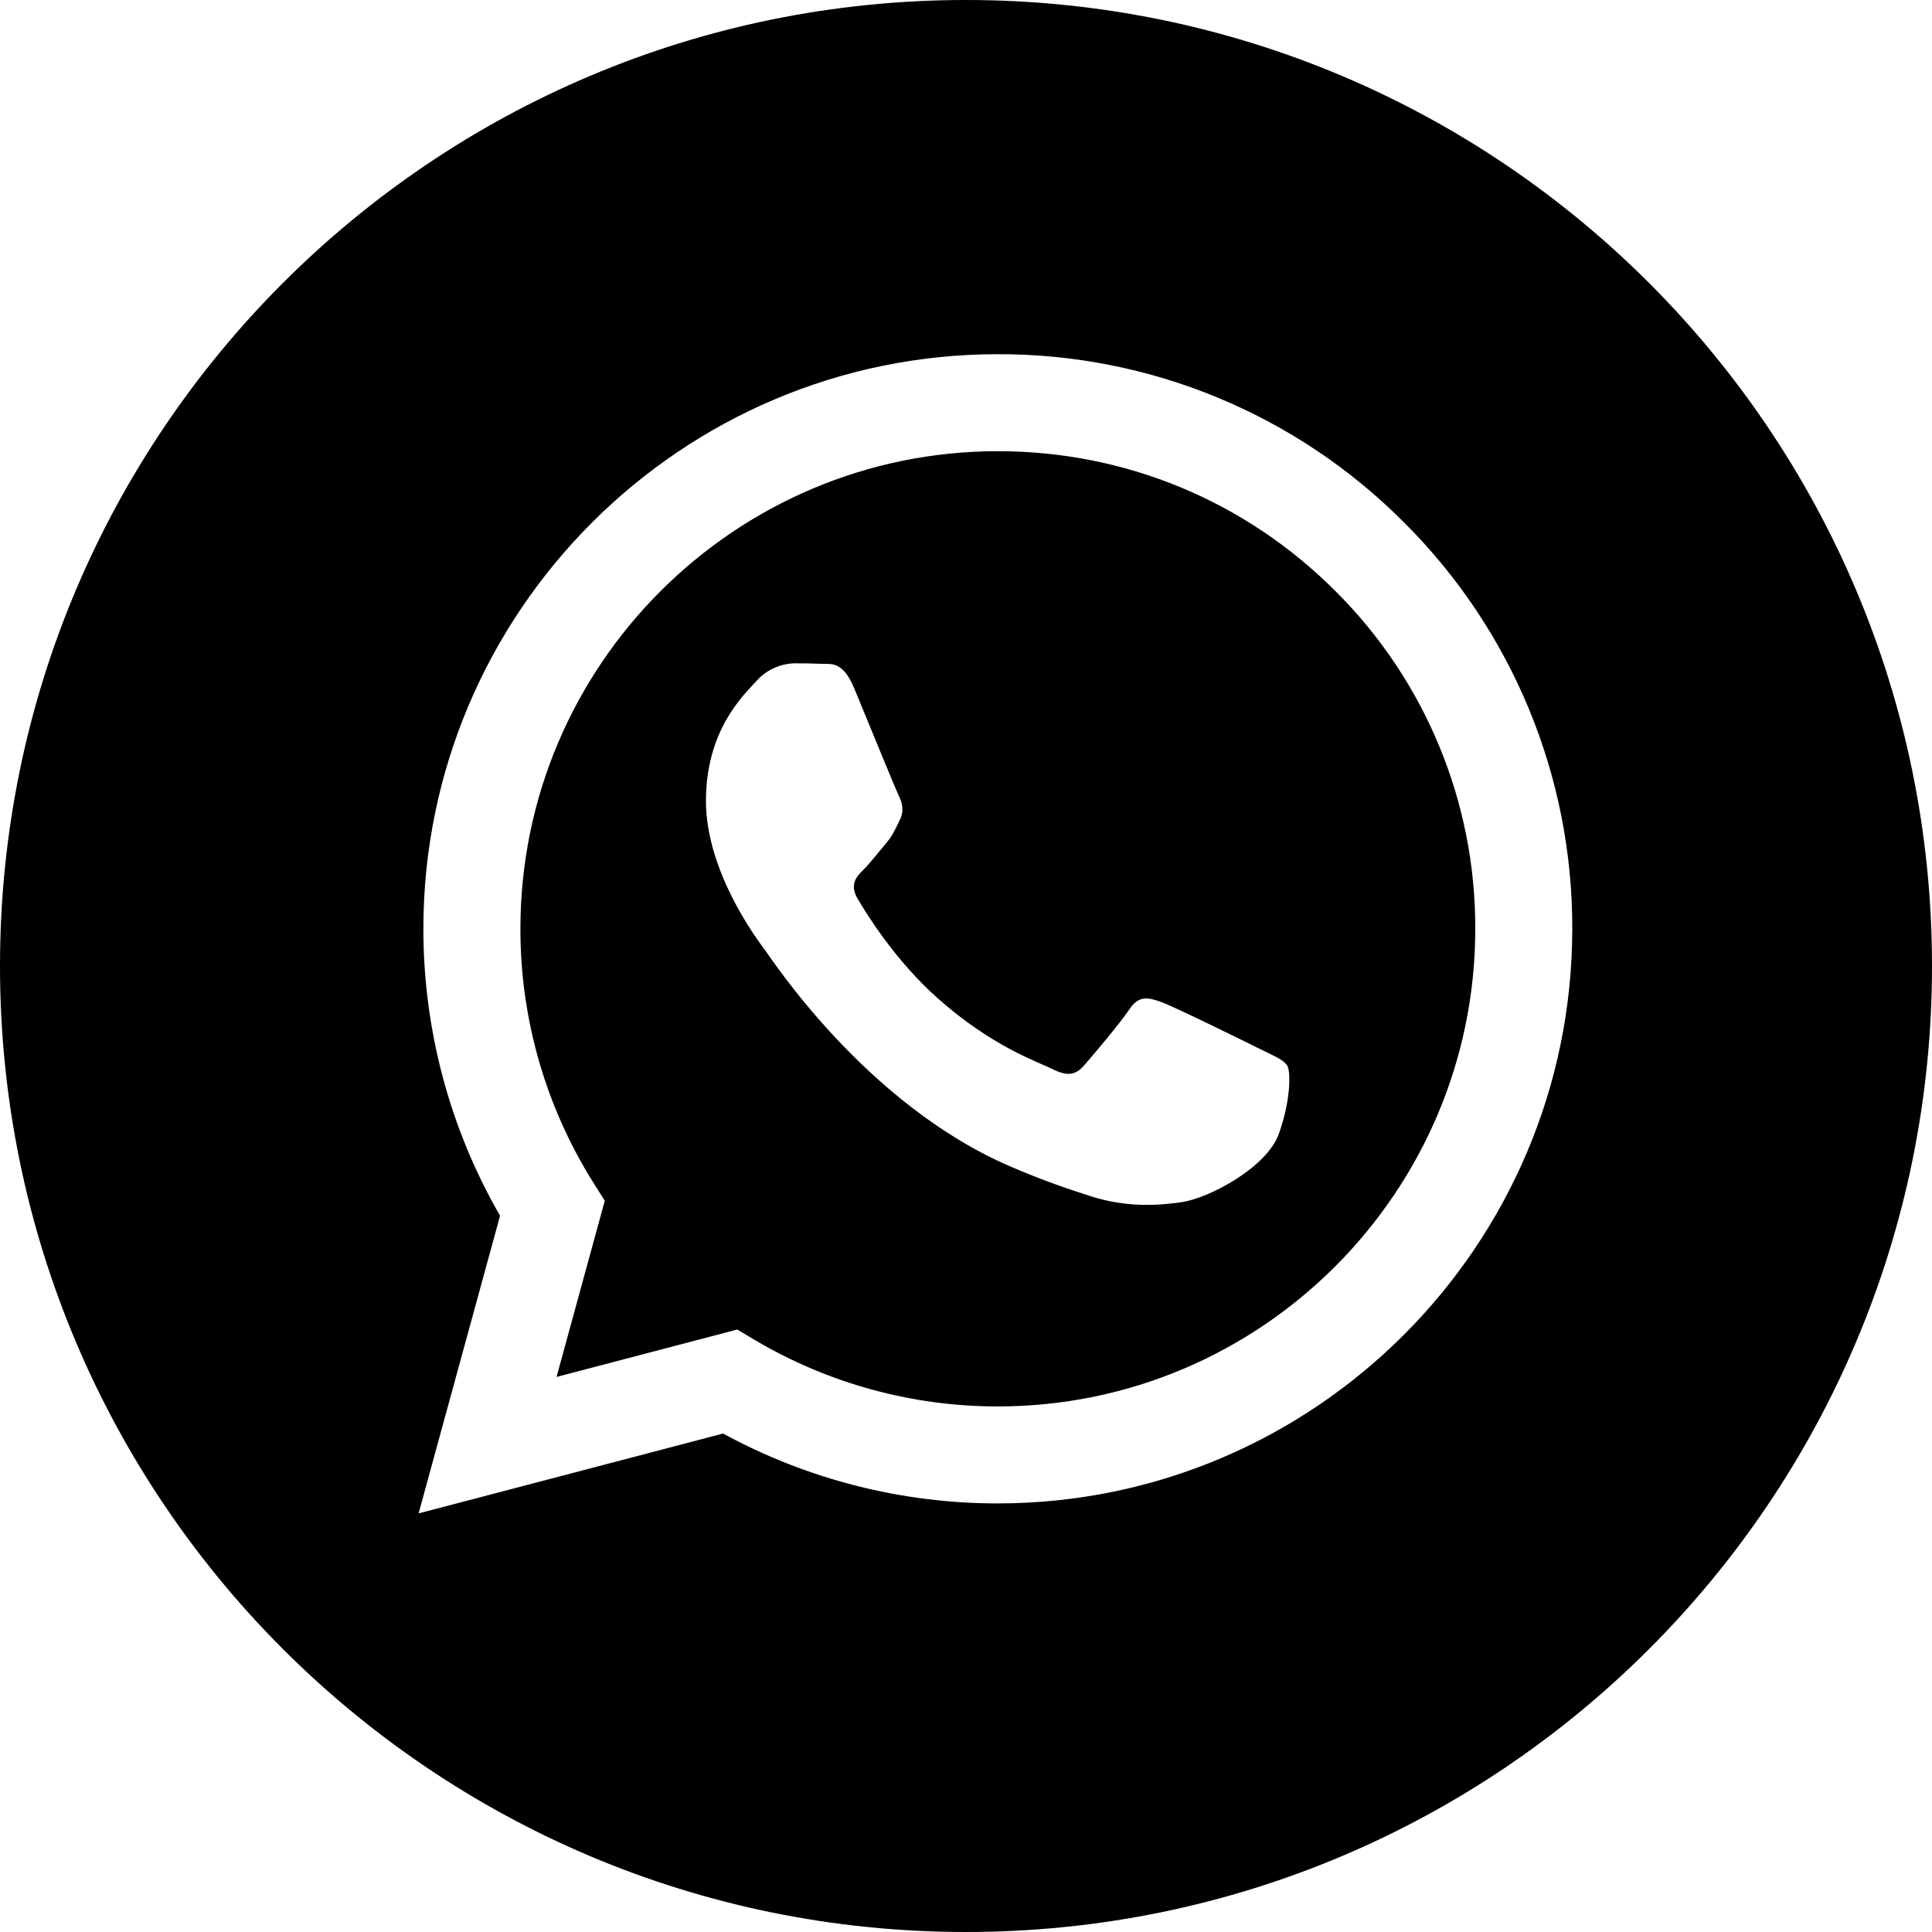
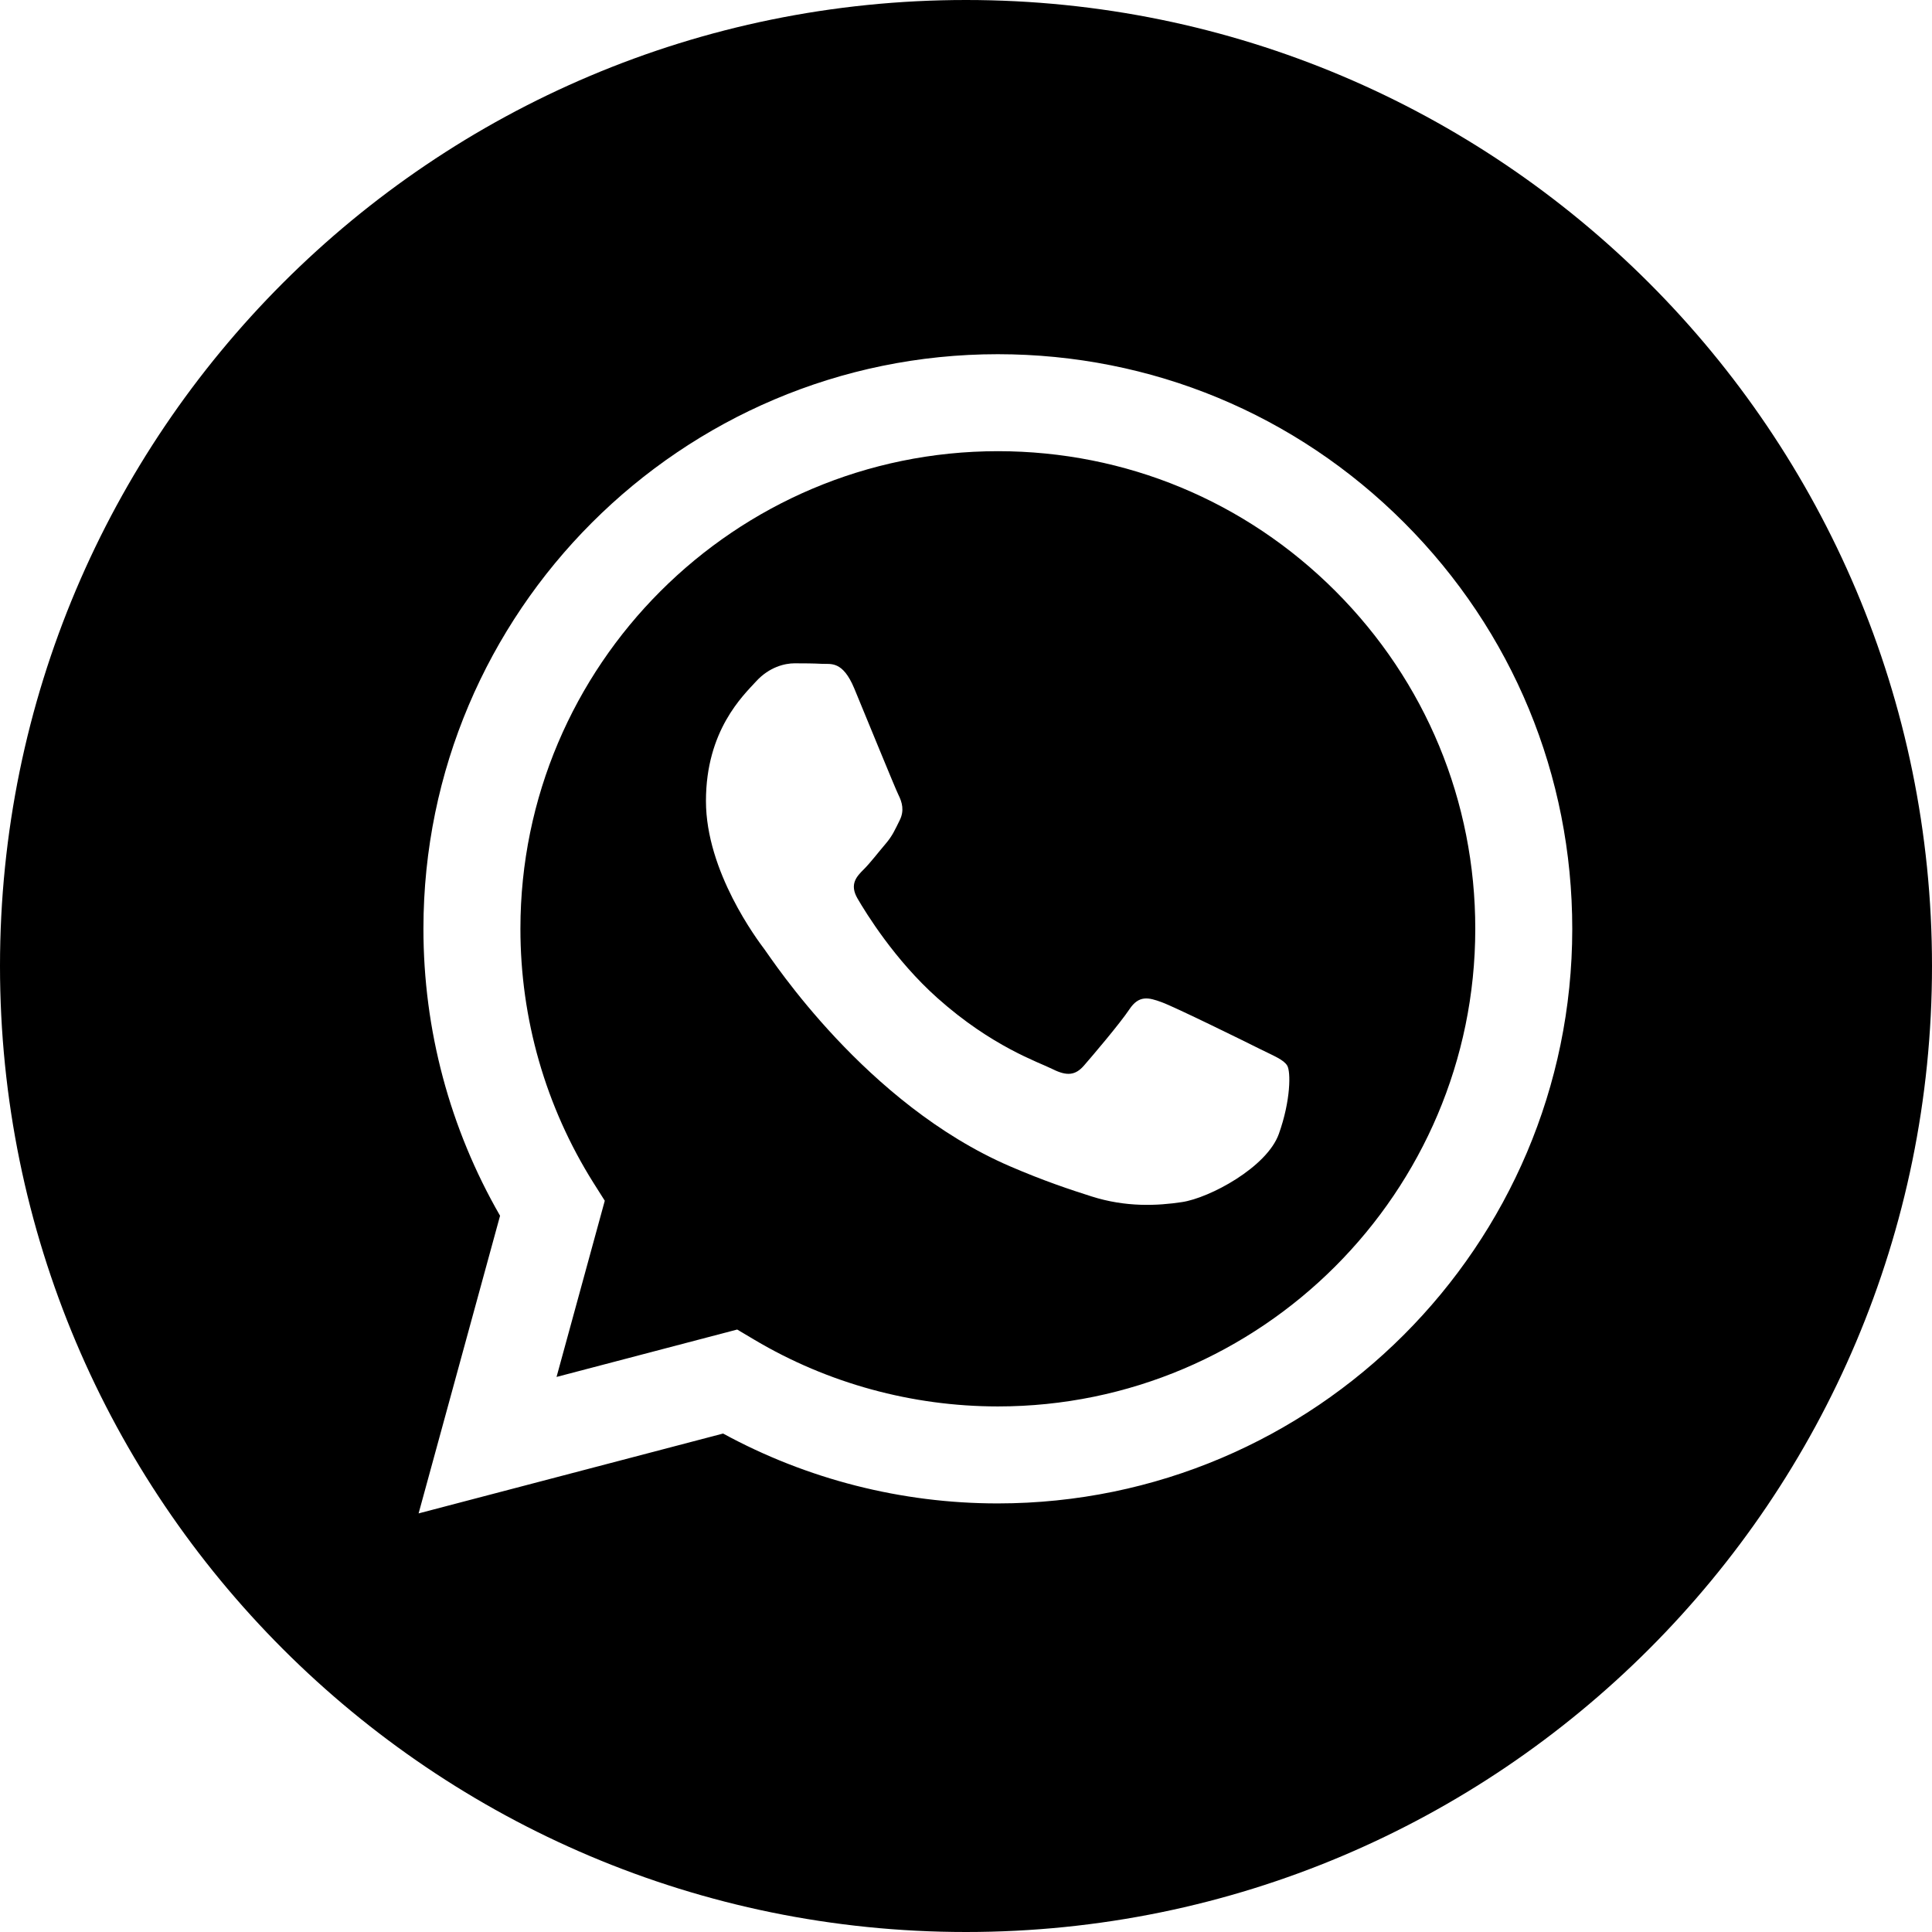
- <svg xmlns="http://www.w3.org/2000/svg" width="30" height="30" fill="none">
-   <path fill-rule="evenodd" clip-rule="evenodd" d="M15 30C6.716 30 0 23.284 0 15 0 6.716 6.716 0 15 0c8.284 0 15 6.716 15 15 0 8.284-6.716 15-15 15zm.494-6.655c4.918-.002 8.918-4.002 8.92-8.92a8.865 8.865 0 00-2.61-6.31 8.862 8.862 0 00-6.31-2.615c-4.916 0-8.917 4.001-8.92 8.919 0 1.572.41 3.106 1.191 4.459L6.5 23.5l4.728-1.24a8.912 8.912 0 004.263 1.085h.003z" fill="#000" />
-   <path fill-rule="evenodd" clip-rule="evenodd" d="M11.447 20.645l-2.805.736.749-2.736-.177-.28a7.396 7.396 0 01-1.133-3.946c.001-4.087 3.327-7.413 7.416-7.413 1.98.001 3.842.773 5.242 2.175a7.369 7.369 0 012.169 5.244c-.002 4.088-3.327 7.414-7.414 7.414h-.002a7.403 7.403 0 01-3.774-1.033l-.27-.161zm8.541-4.098c-.056-.093-.204-.149-.427-.26-.223-.112-1.319-.651-1.523-.725-.204-.075-.353-.112-.501.111-.149.223-.576.725-.706.874-.13.149-.26.167-.483.056-.223-.112-.94-.347-1.792-1.106-.663-.591-1.11-1.321-1.24-1.544-.13-.223-.014-.344.098-.455.1-.1.223-.26.334-.39.112-.13.149-.224.223-.372.074-.15.037-.28-.019-.39-.055-.112-.501-1.21-.687-1.656-.18-.434-.364-.375-.501-.382a8.876 8.876 0 00-.427-.008.819.819 0 00-.595.279c-.204.223-.78.762-.78 1.859s.799 2.157.91 2.305c.112.15 1.572 2.4 3.808 3.366.531.23.946.366 1.27.47.534.169 1.02.145 1.404.087.428-.064 1.318-.539 1.504-1.06.186-.52.186-.966.13-1.06z" fill="#000" />
+ <svg xmlns="http://www.w3.org/2000/svg" width="30" height="30" viewBox="0 0 30 30" fill="none">
+   <path fill-rule="evenodd" clip-rule="evenodd" d="M15 30C6.716 30 0 23.284 0 15C0 6.716 6.716 0 15 0C23.284 0 30 6.716 30 15C30 23.284 23.284 30 15 30ZM15.494 23.345C20.412 23.343 24.412 19.343 24.414 14.426C24.415 12.043 23.488 9.802 21.804 8.116C20.12 6.43 17.88 5.501 15.494 5.5C10.578 5.5 6.577 9.501 6.575 14.419C6.574 15.991 6.985 17.525 7.765 18.878L6.5 23.5L11.228 22.26C12.531 22.97 13.998 23.345 15.491 23.345H15.494Z" fill="black" />
+   <path fill-rule="evenodd" clip-rule="evenodd" d="M11.447 20.645L8.642 21.381L9.391 18.645L9.214 18.365C8.472 17.184 8.08 15.82 8.081 14.419C8.082 10.332 11.408 7.006 15.497 7.006C17.478 7.007 19.339 7.779 20.739 9.181C22.138 10.582 22.909 12.444 22.908 14.425C22.906 18.513 19.581 21.839 15.495 21.839H15.492C14.161 21.838 12.856 21.481 11.718 20.806L11.447 20.645ZM19.988 16.547C19.932 16.454 19.784 16.398 19.561 16.287C19.338 16.175 18.242 15.636 18.038 15.562C17.834 15.487 17.685 15.45 17.537 15.673C17.388 15.896 16.961 16.398 16.831 16.547C16.701 16.696 16.571 16.714 16.348 16.603C16.125 16.491 15.407 16.256 14.556 15.497C13.893 14.906 13.446 14.176 13.316 13.953C13.186 13.73 13.302 13.609 13.414 13.498C13.514 13.398 13.637 13.237 13.748 13.107C13.86 12.977 13.897 12.884 13.971 12.736C14.045 12.587 14.008 12.457 13.952 12.345C13.897 12.234 13.451 11.137 13.265 10.69C13.084 10.256 12.901 10.315 12.764 10.308C12.634 10.301 12.485 10.3 12.337 10.3C12.188 10.3 11.947 10.356 11.742 10.579C11.538 10.802 10.962 11.341 10.962 12.438C10.962 13.535 11.761 14.595 11.872 14.743C11.984 14.892 13.444 17.143 15.68 18.109C16.211 18.338 16.626 18.475 16.95 18.578C17.484 18.748 17.97 18.724 18.354 18.666C18.782 18.602 19.672 18.127 19.858 17.607C20.044 17.086 20.044 16.64 19.988 16.547Z" fill="black" />
</svg>
